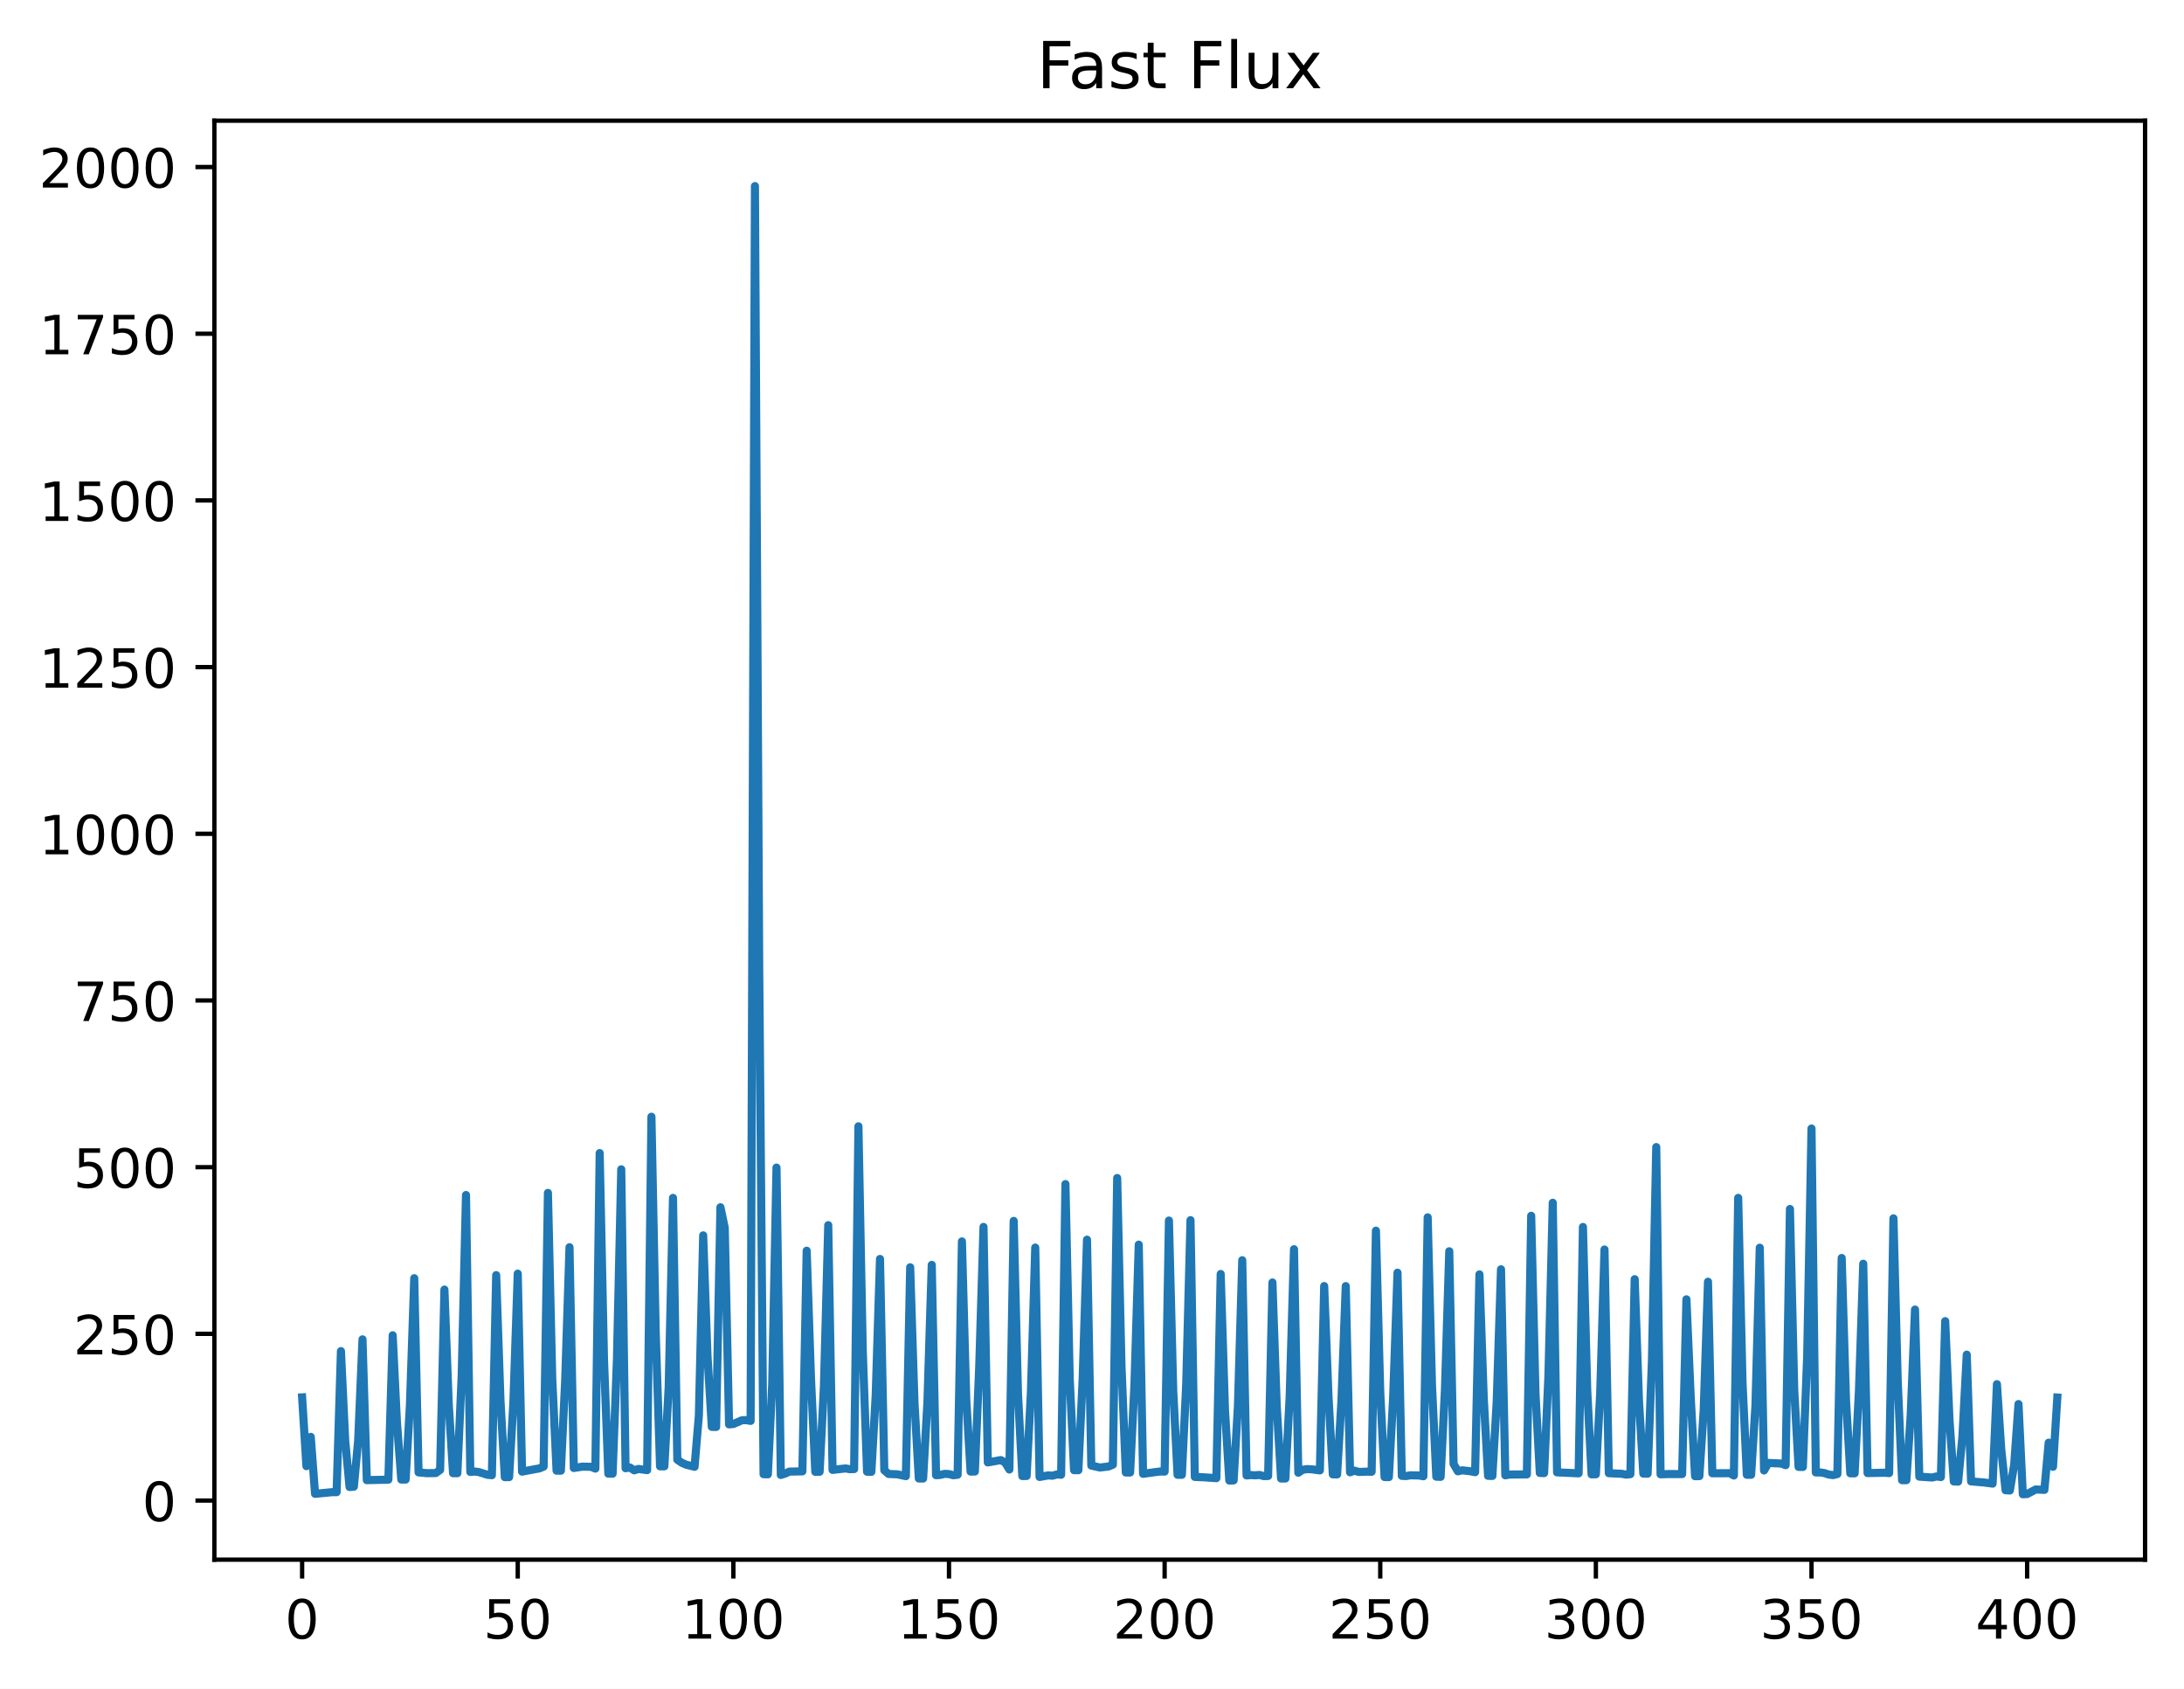
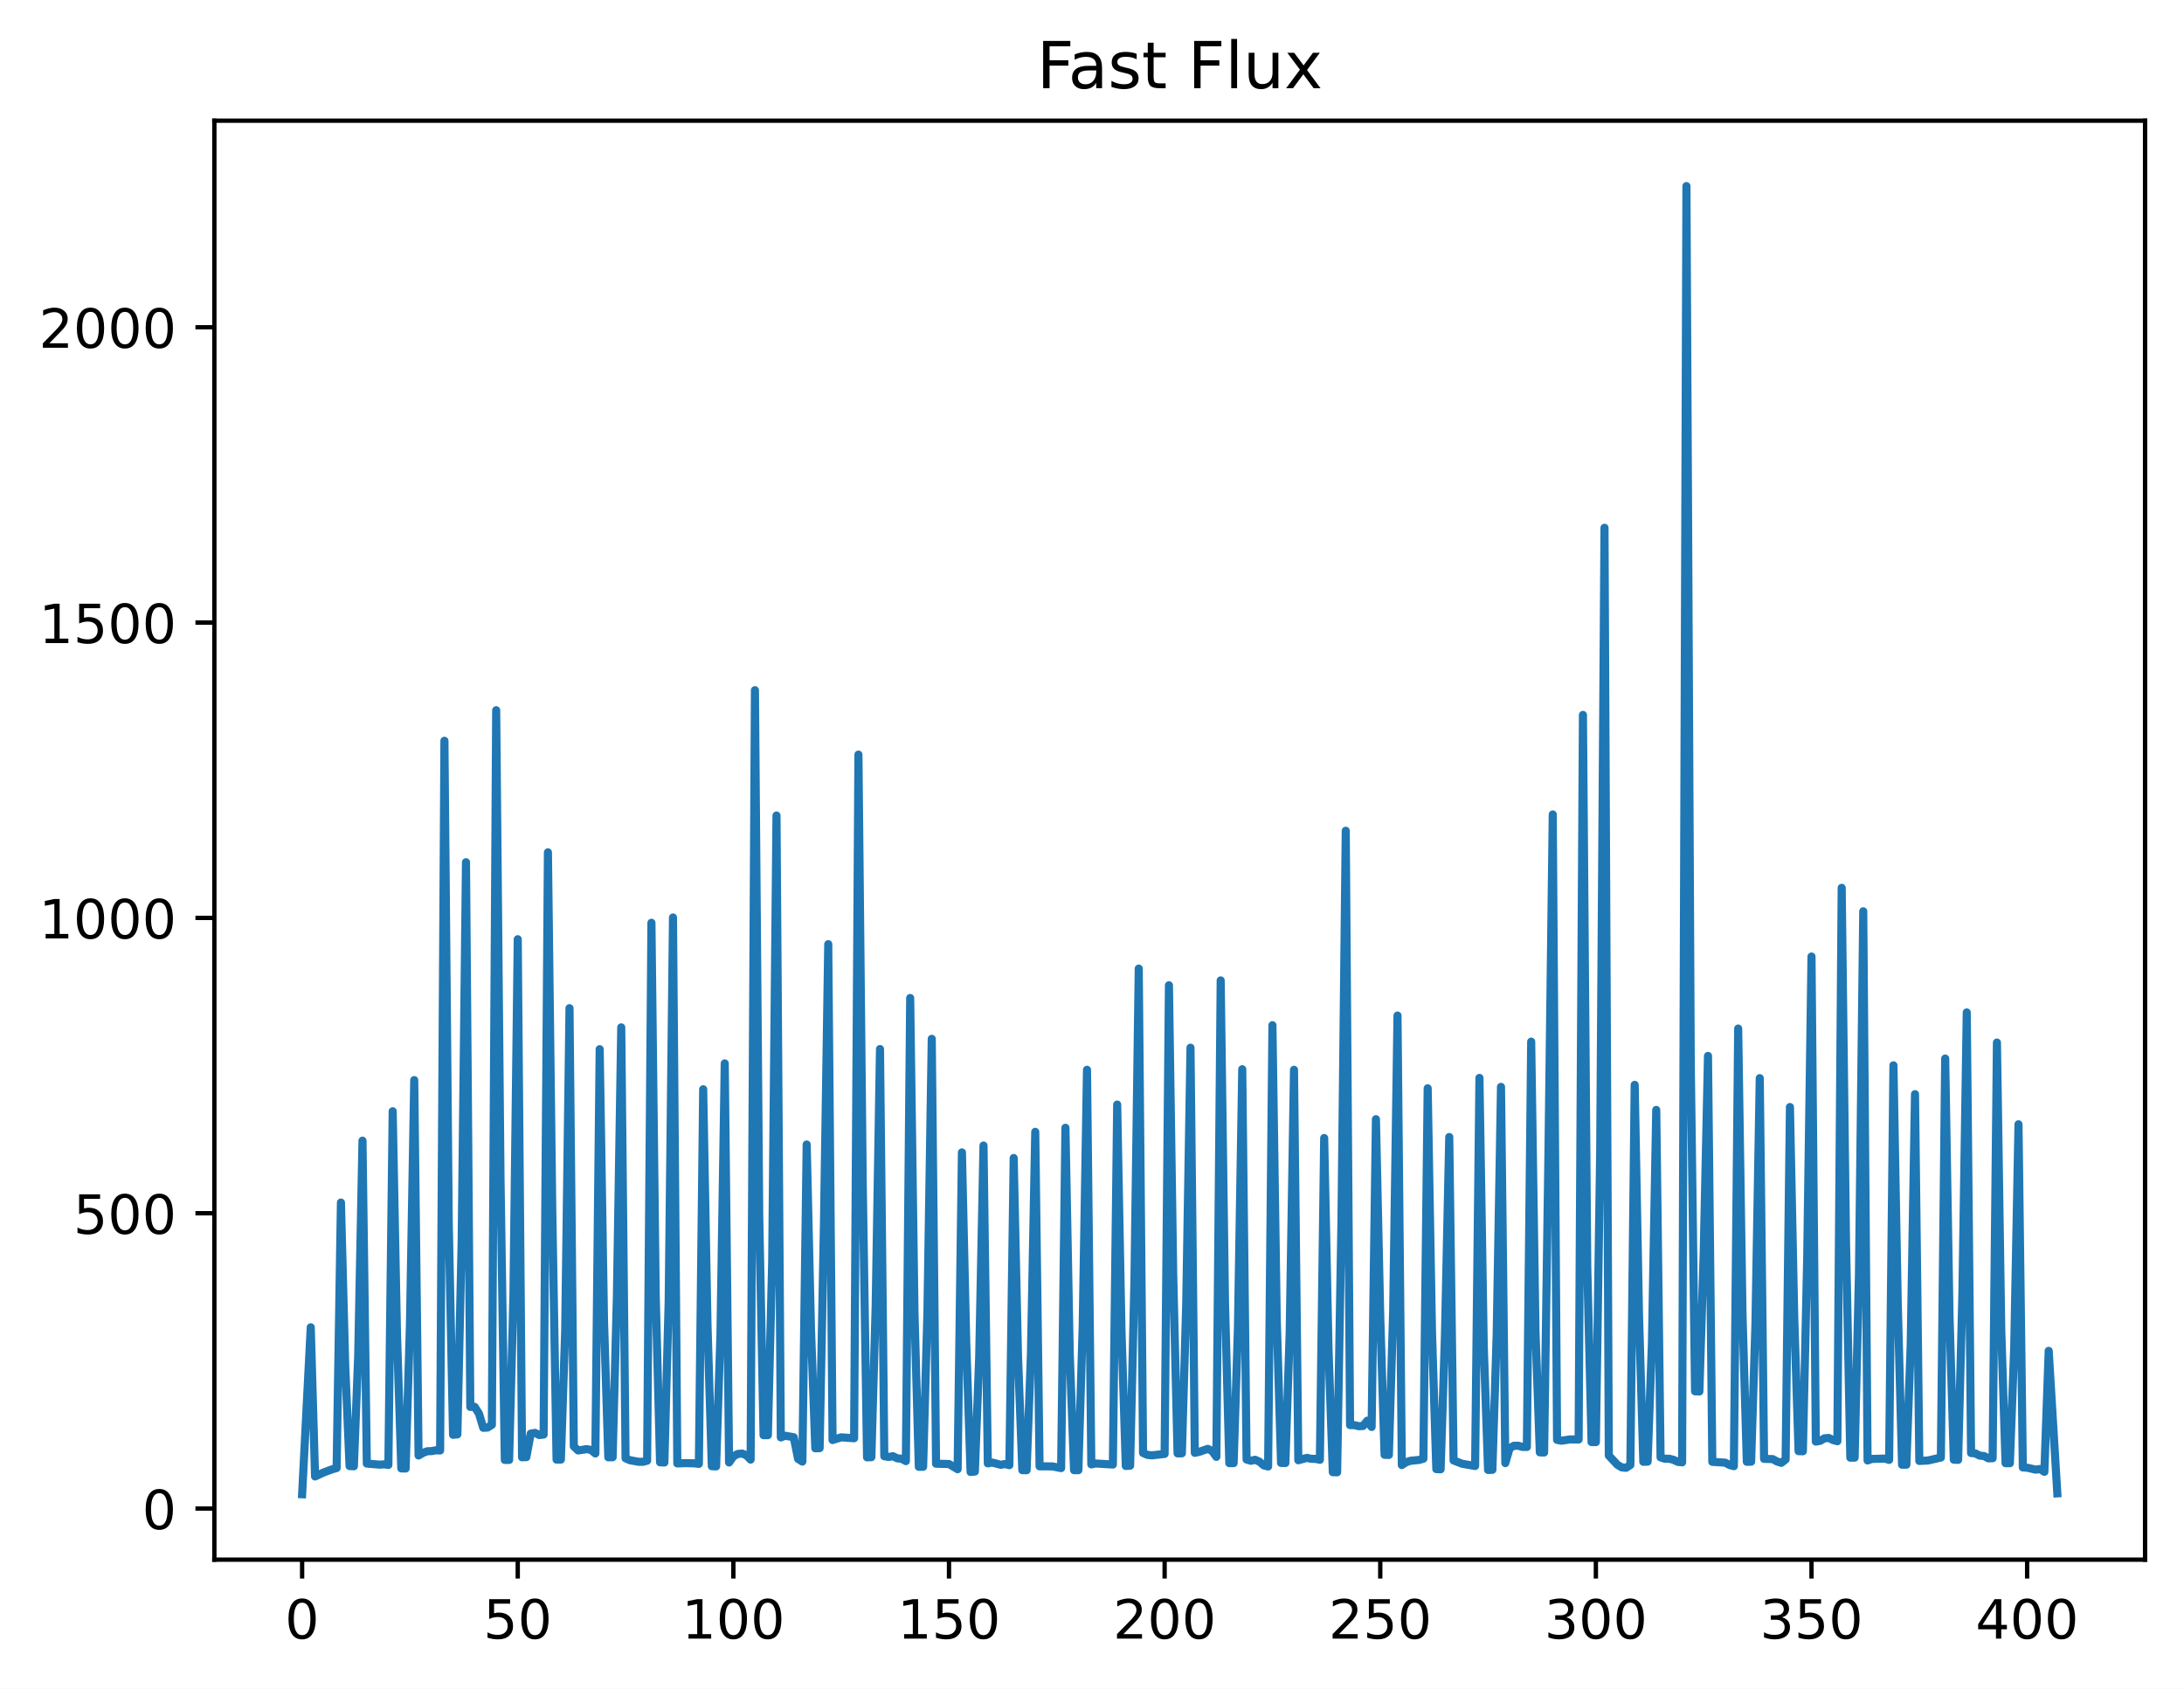
<svg xmlns="http://www.w3.org/2000/svg" xmlns:xlink="http://www.w3.org/1999/xlink" width="403.97pt" height="312.308pt" viewBox="0 0 403.97 312.308" version="1.1">
  <defs>
    <style type="text/css">*{stroke-linejoin: round; stroke-linecap: butt}</style>
  </defs>
  <g id="figure_1">
    <g id="patch_1">
      <path d="M 0 312.308  L 403.97 312.308  L 403.97 0  L 0 0  z " style="fill: #ffffff" />
    </g>
    <g id="axes_1">
      <g id="patch_2">
        <path d="M 39.65 288.43  L 396.77 288.43  L 396.77 22.318  L 39.65 22.318  z " style="fill: #ffffff" />
      </g>
      <g id="matplotlib.axis_1">
        <g id="xtick_1">
          <g id="line2d_1">
            <defs>
-               <path id="m86d54172d2" d="M 0 0  L 0 3.5  " style="stroke: #000000; stroke-width: 0.8" />
+               <path id="m49d183bd49" d="M 0 0  L 0 3.5  " style="stroke: #000000; stroke-width: 0.8" />
            </defs>
            <g>
-               <use xlink:href="#m86d54172d2" x="55.883" y="288.43" style="stroke: #000000; stroke-width: 0.8" />
+               <use xlink:href="#m49d183bd49" x="55.883" y="288.43" style="stroke: #000000; stroke-width: 0.8" />
            </g>
          </g>
          <g id="text_1">
            <g transform="translate(52.70148 303.0286) scale(0.1 -0.1)">
              <defs>
                <path id="DejaVuSans-30" d="M 2034 4250  Q 1547 4250 1301 3770  Q 1056 3291 1056 2328  Q 1056 1369 1301 889  Q 1547 409 2034 409  Q 2525 409 2770 889  Q 3016 1369 3016 2328  Q 3016 3291 2770 3770  Q 2525 4250 2034 4250  z M 2034 4750  Q 2819 4750 3233 4129  Q 3647 3509 3647 2328  Q 3647 1150 3233 529  Q 2819 -91 2034 -91  Q 1250 -91 836 529  Q 422 1150 422 2328  Q 422 3509 836 4129  Q 1250 4750 2034 4750  z " transform="scale(0.015625)" />
              </defs>
              <use xlink:href="#DejaVuSans-30" />
            </g>
          </g>
        </g>
        <g id="xtick_2">
          <g id="line2d_2">
            <g>
-               <use xlink:href="#m86d54172d2" x="95.767" y="288.43" style="stroke: #000000; stroke-width: 0.8" />
+               <use xlink:href="#m49d183bd49" x="95.767" y="288.43" style="stroke: #000000; stroke-width: 0.8" />
            </g>
          </g>
          <g id="text_2">
            <g transform="translate(89.40408 303.0286) scale(0.1 -0.1)">
              <defs>
                <path id="DejaVuSans-35" d="M 691 4666  L 3169 4666  L 3169 4134  L 1269 4134  L 1269 2991  Q 1406 3038 1543 3061  Q 1681 3084 1819 3084  Q 2600 3084 3056 2656  Q 3513 2228 3513 1497  Q 3513 744 3044 326  Q 2575 -91 1722 -91  Q 1428 -91 1123 -41  Q 819 9 494 109  L 494 744  Q 775 591 1075 516  Q 1375 441 1709 441  Q 2250 441 2565 725  Q 2881 1009 2881 1497  Q 2881 1984 2565 2268  Q 2250 2553 1709 2553  Q 1456 2553 1204 2497  Q 953 2441 691 2322  L 691 4666  z " transform="scale(0.015625)" />
              </defs>
              <use xlink:href="#DejaVuSans-35" />
              <use xlink:href="#DejaVuSans-30" x="63.623" />
            </g>
          </g>
        </g>
        <g id="xtick_3">
          <g id="line2d_3">
            <g>
-               <use xlink:href="#m86d54172d2" x="135.65" y="288.43" style="stroke: #000000; stroke-width: 0.8" />
+               <use xlink:href="#m49d183bd49" x="135.65" y="288.43" style="stroke: #000000; stroke-width: 0.8" />
            </g>
          </g>
          <g id="text_3">
            <g transform="translate(126.1067 303.0286) scale(0.1 -0.1)">
              <defs>
                <path id="DejaVuSans-31" d="M 794 531  L 1825 531  L 1825 4091  L 703 3866  L 703 4441  L 1819 4666  L 2450 4666  L 2450 531  L 3481 531  L 3481 0  L 794 0  L 794 531  z " transform="scale(0.015625)" />
              </defs>
              <use xlink:href="#DejaVuSans-31" />
              <use xlink:href="#DejaVuSans-30" x="63.623" />
              <use xlink:href="#DejaVuSans-30" x="127.246" />
            </g>
          </g>
        </g>
        <g id="xtick_4">
          <g id="line2d_4">
            <g>
-               <use xlink:href="#m86d54172d2" x="175.534" y="288.43" style="stroke: #000000; stroke-width: 0.8" />
+               <use xlink:href="#m49d183bd49" x="175.534" y="288.43" style="stroke: #000000; stroke-width: 0.8" />
            </g>
          </g>
          <g id="text_4">
            <g transform="translate(165.9905 303.0286) scale(0.1 -0.1)">
              <use xlink:href="#DejaVuSans-31" />
              <use xlink:href="#DejaVuSans-35" x="63.623" />
              <use xlink:href="#DejaVuSans-30" x="127.246" />
            </g>
          </g>
        </g>
        <g id="xtick_5">
          <g id="line2d_5">
            <g>
-               <use xlink:href="#m86d54172d2" x="215.418" y="288.43" style="stroke: #000000; stroke-width: 0.8" />
+               <use xlink:href="#m49d183bd49" x="215.418" y="288.43" style="stroke: #000000; stroke-width: 0.8" />
            </g>
          </g>
          <g id="text_5">
            <g transform="translate(205.8744 303.0286) scale(0.1 -0.1)">
              <defs>
                <path id="DejaVuSans-32" d="M 1228 531  L 3431 531  L 3431 0  L 469 0  L 469 531  Q 828 903 1448 1529  Q 2069 2156 2228 2338  Q 2531 2678 2651 2914  Q 2772 3150 2772 3378  Q 2772 3750 2511 3984  Q 2250 4219 1831 4219  Q 1534 4219 1204 4116  Q 875 4013 500 3803  L 500 4441  Q 881 4594 1212 4672  Q 1544 4750 1819 4750  Q 2544 4750 2975 4387  Q 3406 4025 3406 3419  Q 3406 3131 3298 2873  Q 3191 2616 2906 2266  Q 2828 2175 2409 1742  Q 1991 1309 1228 531  z " transform="scale(0.015625)" />
              </defs>
              <use xlink:href="#DejaVuSans-32" />
              <use xlink:href="#DejaVuSans-30" x="63.623" />
              <use xlink:href="#DejaVuSans-30" x="127.246" />
            </g>
          </g>
        </g>
        <g id="xtick_6">
          <g id="line2d_6">
            <g>
-               <use xlink:href="#m86d54172d2" x="255.302" y="288.43" style="stroke: #000000; stroke-width: 0.8" />
+               <use xlink:href="#m49d183bd49" x="255.302" y="288.43" style="stroke: #000000; stroke-width: 0.8" />
            </g>
          </g>
          <g id="text_6">
            <g transform="translate(245.7582 303.0286) scale(0.1 -0.1)">
              <use xlink:href="#DejaVuSans-32" />
              <use xlink:href="#DejaVuSans-35" x="63.623" />
              <use xlink:href="#DejaVuSans-30" x="127.246" />
            </g>
          </g>
        </g>
        <g id="xtick_7">
          <g id="line2d_7">
            <g>
-               <use xlink:href="#m86d54172d2" x="295.186" y="288.43" style="stroke: #000000; stroke-width: 0.8" />
+               <use xlink:href="#m49d183bd49" x="295.186" y="288.43" style="stroke: #000000; stroke-width: 0.8" />
            </g>
          </g>
          <g id="text_7">
            <g transform="translate(285.6421 303.0286) scale(0.1 -0.1)">
              <defs>
                <path id="DejaVuSans-33" d="M 2597 2516  Q 3050 2419 3304 2112  Q 3559 1806 3559 1356  Q 3559 666 3084 287  Q 2609 -91 1734 -91  Q 1441 -91 1130 -33  Q 819 25 488 141  L 488 750  Q 750 597 1062 519  Q 1375 441 1716 441  Q 2309 441 2620 675  Q 2931 909 2931 1356  Q 2931 1769 2642 2001  Q 2353 2234 1838 2234  L 1294 2234  L 1294 2753  L 1863 2753  Q 2328 2753 2575 2939  Q 2822 3125 2822 3475  Q 2822 3834 2567 4026  Q 2313 4219 1838 4219  Q 1578 4219 1281 4162  Q 984 4106 628 3988  L 628 4550  Q 988 4650 1302 4700  Q 1616 4750 1894 4750  Q 2613 4750 3031 4423  Q 3450 4097 3450 3541  Q 3450 3153 3228 2886  Q 3006 2619 2597 2516  z " transform="scale(0.015625)" />
              </defs>
              <use xlink:href="#DejaVuSans-33" />
              <use xlink:href="#DejaVuSans-30" x="63.623" />
              <use xlink:href="#DejaVuSans-30" x="127.246" />
            </g>
          </g>
        </g>
        <g id="xtick_8">
          <g id="line2d_8">
            <g>
-               <use xlink:href="#m86d54172d2" x="335.07" y="288.43" style="stroke: #000000; stroke-width: 0.8" />
+               <use xlink:href="#m49d183bd49" x="335.07" y="288.43" style="stroke: #000000; stroke-width: 0.8" />
            </g>
          </g>
          <g id="text_8">
            <g transform="translate(325.5259 303.0286) scale(0.1 -0.1)">
              <use xlink:href="#DejaVuSans-33" />
              <use xlink:href="#DejaVuSans-35" x="63.623" />
              <use xlink:href="#DejaVuSans-30" x="127.246" />
            </g>
          </g>
        </g>
        <g id="xtick_9">
          <g id="line2d_9">
            <g>
-               <use xlink:href="#m86d54172d2" x="374.954" y="288.43" style="stroke: #000000; stroke-width: 0.8" />
+               <use xlink:href="#m49d183bd49" x="374.954" y="288.43" style="stroke: #000000; stroke-width: 0.8" />
            </g>
          </g>
          <g id="text_9">
            <g transform="translate(365.4098 303.0286) scale(0.1 -0.1)">
              <defs>
                <path id="DejaVuSans-34" d="M 2419 4116  L 825 1625  L 2419 1625  L 2419 4116  z M 2253 4666  L 3047 4666  L 3047 1625  L 3713 1625  L 3713 1100  L 3047 1100  L 3047 0  L 2419 0  L 2419 1100  L 313 1100  L 313 1709  L 2253 4666  z " transform="scale(0.015625)" />
              </defs>
              <use xlink:href="#DejaVuSans-34" />
              <use xlink:href="#DejaVuSans-30" x="63.623" />
              <use xlink:href="#DejaVuSans-30" x="127.246" />
            </g>
          </g>
        </g>
      </g>
      <g id="matplotlib.axis_2">
        <g id="ytick_1">
          <g id="line2d_10">
            <defs>
-               <path id="m9d32a2b93d" d="M 0 0  L -3.5 0  " style="stroke: #000000; stroke-width: 0.8" />
+               <path id="m5696d63c03" d="M 0 0  L -3.5 0  " style="stroke: #000000; stroke-width: 0.8" />
            </defs>
            <g>
-               <use xlink:href="#m9d32a2b93d" x="39.65" y="277.498" style="stroke: #000000; stroke-width: 0.8" />
+               <use xlink:href="#m5696d63c03" x="39.65" y="278.98" style="stroke: #000000; stroke-width: 0.8" />
            </g>
          </g>
          <g id="text_10">
-             <g transform="translate(26.2875 281.2974) scale(0.1 -0.1)">
+             <g transform="translate(26.2875 282.7793) scale(0.1 -0.1)">
              <use xlink:href="#DejaVuSans-30" />
            </g>
          </g>
        </g>
        <g id="ytick_2">
          <g id="line2d_11">
            <g>
-               <use xlink:href="#m9d32a2b93d" x="39.65" y="246.672" style="stroke: #000000; stroke-width: 0.8" />
+               <use xlink:href="#m5696d63c03" x="39.65" y="224.365" style="stroke: #000000; stroke-width: 0.8" />
            </g>
          </g>
          <g id="text_11">
-             <g transform="translate(13.5625 250.4714) scale(0.1 -0.1)">
-               <use xlink:href="#DejaVuSans-32" />
-               <use xlink:href="#DejaVuSans-35" x="63.623" />
+             <g transform="translate(13.5625 228.1637) scale(0.1 -0.1)">
+               <use xlink:href="#DejaVuSans-35" />
+               <use xlink:href="#DejaVuSans-30" x="63.623" />
              <use xlink:href="#DejaVuSans-30" x="127.246" />
            </g>
          </g>
        </g>
        <g id="ytick_3">
          <g id="line2d_12">
            <g>
-               <use xlink:href="#m9d32a2b93d" x="39.65" y="215.846" style="stroke: #000000; stroke-width: 0.8" />
+               <use xlink:href="#m5696d63c03" x="39.65" y="169.749" style="stroke: #000000; stroke-width: 0.8" />
            </g>
          </g>
          <g id="text_12">
-             <g transform="translate(13.5625 219.6455) scale(0.1 -0.1)">
-               <use xlink:href="#DejaVuSans-35" />
-               <use xlink:href="#DejaVuSans-30" x="63.623" />
-               <use xlink:href="#DejaVuSans-30" x="127.246" />
+             <g transform="translate(7.2 173.5482) scale(0.1 -0.1)">
+               <use xlink:href="#DejaVuSans-31" />
+               <use xlink:href="#DejaVuSans-30" x="63.623" />
+               <use xlink:href="#DejaVuSans-30" x="127.246" />
+               <use xlink:href="#DejaVuSans-30" x="190.869" />
            </g>
          </g>
        </g>
        <g id="ytick_4">
          <g id="line2d_13">
            <g>
-               <use xlink:href="#m9d32a2b93d" x="39.65" y="185.02" style="stroke: #000000; stroke-width: 0.8" />
+               <use xlink:href="#m5696d63c03" x="39.65" y="115.133" style="stroke: #000000; stroke-width: 0.8" />
            </g>
          </g>
          <g id="text_13">
-             <g transform="translate(13.5625 188.8195) scale(0.1 -0.1)">
-               <defs>
-                 <path id="DejaVuSans-37" d="M 525 4666  L 3525 4666  L 3525 4397  L 1831 0  L 1172 0  L 2766 4134  L 525 4134  L 525 4666  z " transform="scale(0.015625)" />
-               </defs>
-               <use xlink:href="#DejaVuSans-37" />
-               <use xlink:href="#DejaVuSans-35" x="63.623" />
-               <use xlink:href="#DejaVuSans-30" x="127.246" />
+             <g transform="translate(7.2 118.9326) scale(0.1 -0.1)">
+               <use xlink:href="#DejaVuSans-31" />
+               <use xlink:href="#DejaVuSans-35" x="63.623" />
+               <use xlink:href="#DejaVuSans-30" x="127.246" />
+               <use xlink:href="#DejaVuSans-30" x="190.869" />
            </g>
          </g>
        </g>
        <g id="ytick_5">
          <g id="line2d_14">
            <g>
-               <use xlink:href="#m9d32a2b93d" x="39.65" y="154.194" style="stroke: #000000; stroke-width: 0.8" />
+               <use xlink:href="#m5696d63c03" x="39.65" y="60.518" style="stroke: #000000; stroke-width: 0.8" />
            </g>
          </g>
          <g id="text_14">
-             <g transform="translate(7.2 157.9936) scale(0.1 -0.1)">
-               <use xlink:href="#DejaVuSans-31" />
+             <g transform="translate(7.2 64.31707) scale(0.1 -0.1)">
+               <use xlink:href="#DejaVuSans-32" />
              <use xlink:href="#DejaVuSans-30" x="63.623" />
              <use xlink:href="#DejaVuSans-30" x="127.246" />
              <use xlink:href="#DejaVuSans-30" x="190.869" />
            </g>
          </g>
        </g>
-         <g id="ytick_6">
-           <g id="line2d_15">
-             <g>
-               <use xlink:href="#m9d32a2b93d" x="39.65" y="123.368" style="stroke: #000000; stroke-width: 0.8" />
-             </g>
-           </g>
-           <g id="text_15">
-             <g transform="translate(7.2 127.1676) scale(0.1 -0.1)">
-               <use xlink:href="#DejaVuSans-31" />
-               <use xlink:href="#DejaVuSans-32" x="63.623" />
-               <use xlink:href="#DejaVuSans-35" x="127.246" />
-               <use xlink:href="#DejaVuSans-30" x="190.869" />
-             </g>
-           </g>
-         </g>
-         <g id="ytick_7">
-           <g id="line2d_16">
-             <g>
-               <use xlink:href="#m9d32a2b93d" x="39.65" y="92.542" style="stroke: #000000; stroke-width: 0.8" />
-             </g>
-           </g>
-           <g id="text_16">
-             <g transform="translate(7.2 96.34165) scale(0.1 -0.1)">
-               <use xlink:href="#DejaVuSans-31" />
-               <use xlink:href="#DejaVuSans-35" x="63.623" />
-               <use xlink:href="#DejaVuSans-30" x="127.246" />
-               <use xlink:href="#DejaVuSans-30" x="190.869" />
-             </g>
-           </g>
-         </g>
-         <g id="ytick_8">
-           <g id="line2d_17">
-             <g>
-               <use xlink:href="#m9d32a2b93d" x="39.65" y="61.716" style="stroke: #000000; stroke-width: 0.8" />
-             </g>
-           </g>
-           <g id="text_17">
-             <g transform="translate(7.2 65.51569) scale(0.1 -0.1)">
-               <use xlink:href="#DejaVuSans-31" />
-               <use xlink:href="#DejaVuSans-37" x="63.623" />
-               <use xlink:href="#DejaVuSans-35" x="127.246" />
-               <use xlink:href="#DejaVuSans-30" x="190.869" />
-             </g>
-           </g>
-         </g>
-         <g id="ytick_9">
-           <g id="line2d_18">
-             <g>
-               <use xlink:href="#m9d32a2b93d" x="39.65" y="30.891" style="stroke: #000000; stroke-width: 0.8" />
-             </g>
-           </g>
-           <g id="text_18">
-             <g transform="translate(7.2 34.68974) scale(0.1 -0.1)">
-               <use xlink:href="#DejaVuSans-32" />
-               <use xlink:href="#DejaVuSans-30" x="63.623" />
-               <use xlink:href="#DejaVuSans-30" x="127.246" />
-               <use xlink:href="#DejaVuSans-30" x="190.869" />
-             </g>
-           </g>
-         </g>
-       </g>
-       <g id="line2d_19">
-         <path d="M 55.883 258.417  L 56.68 271.14  L 57.478 265.717  L 58.276 276.255  L 61.466 275.947  L 62.264 275.949  L 63.062 249.865  L 63.859 266.514  L 64.657 274.991  L 65.455 274.932  L 66.253 266.332  L 67.05 247.688  L 67.848 273.723  L 71.836 273.635  L 72.634 246.936  L 73.432 263.206  L 74.229 273.617  L 75.027 273.618  L 75.825 259.8  L 76.622 236.381  L 77.42 272.289  L 79.015 272.439  L 80.611 272.411  L 81.408 271.836  L 82.206 238.487  L 83.004 259.667  L 83.801 272.444  L 84.599 272.444  L 85.397 254.457  L 86.194 220.995  L 86.992 272.208  L 87.79 272.133  L 88.587 272.237  L 90.183 272.739  L 90.981 272.808  L 91.778 235.811  L 92.576 259.097  L 93.374 273.172  L 94.171 273.163  L 94.969 259.121  L 95.767 235.54  L 96.564 272.151  L 98.957 271.698  L 99.755 271.556  L 100.553 271.224  L 101.35 220.604  L 102.148 254.895  L 102.946 271.969  L 103.743 271.975  L 104.541 255.274  L 105.339 230.651  L 106.136 271.479  L 107.732 271.229  L 109.327 271.262  L 110.125 271.589  L 110.922 213.242  L 111.72 251.395  L 112.518 272.53  L 113.315 272.527  L 114.113 251.426  L 114.911 216.24  L 115.709 271.52  L 116.506 271.381  L 117.304 271.911  L 118.102 271.654  L 119.697 271.873  L 120.495 206.521  L 121.292 246.558  L 122.09 271.17  L 122.888 271.168  L 123.685 256.538  L 124.483 221.53  L 125.281 269.941  L 126.078 270.493  L 126.876 270.854  L 128.471 271.257  L 129.269 261.753  L 130.067 228.459  L 130.864 250.808  L 131.662 263.872  L 132.46 263.892  L 133.257 223.261  L 134.055 227.06  L 134.853 263.412  L 135.65 263.337  L 137.246 262.648  L 138.043 262.627  L 138.841 262.77  L 139.639 34.414  L 140.436 179.769  L 141.234 272.622  L 142.032 272.648  L 142.83 256.079  L 143.627 215.925  L 144.425 272.764  L 145.223 272.516  L 146.02 272.144  L 148.413 272.1  L 149.211 231.295  L 150.009 254.974  L 150.806 272.191  L 151.604 272.175  L 152.402 256.293  L 153.199 226.575  L 153.997 271.833  L 156.39 271.558  L 157.188 271.698  L 157.985 271.676  L 158.783 208.288  L 159.581 249.651  L 160.378 272.166  L 161.176 272.184  L 161.974 258.088  L 162.771 232.822  L 163.569 271.903  L 164.367 272.585  L 165.962 272.645  L 167.558 272.985  L 168.355 234.364  L 169.153 259.439  L 169.951 273.421  L 170.748 273.426  L 171.546 259.292  L 172.344 233.917  L 173.141 272.813  L 173.939 272.756  L 174.737 272.559  L 175.534 272.606  L 176.332 272.821  L 177.13 272.724  L 177.927 229.577  L 178.725 258.736  L 179.523 272.136  L 180.32 272.133  L 181.118 252.941  L 181.916 226.896  L 182.713 270.449  L 185.106 270.015  L 185.904 270.445  L 186.702 271.76  L 187.499 225.788  L 188.297 257.774  L 189.095 272.967  L 189.892 272.954  L 190.69 257.343  L 191.488 230.715  L 192.285 273.138  L 193.881 272.848  L 194.679 272.905  L 195.476 272.676  L 196.274 272.728  L 197.072 218.972  L 197.869 255.03  L 198.667 271.883  L 199.465 271.887  L 200.262 254.868  L 201.06 229.254  L 201.858 271.027  L 203.453 271.393  L 205.048 271.199  L 205.846 270.862  L 206.644 217.852  L 207.441 252.66  L 208.239 272.311  L 209.037 272.315  L 209.834 256.078  L 210.632 230.174  L 211.43 272.555  L 213.823 272.22  L 214.62 272.122  L 215.418 272.144  L 216.216 225.72  L 217.013 257.25  L 217.811 272.733  L 218.609 272.734  L 219.407 256.094  L 220.204 225.644  L 221.002 273.128  L 222.597 273.196  L 224.99 273.358  L 225.788 235.601  L 226.586 260.859  L 227.383 273.798  L 228.181 273.771  L 228.979 259.955  L 229.776 233.057  L 230.574 272.855  L 231.372 272.785  L 232.169 272.832  L 232.967 272.763  L 233.765 272.98  L 234.562 272.954  L 235.36 237.173  L 236.158 260.092  L 236.955 273.426  L 237.753 273.426  L 238.551 258.19  L 239.348 231.019  L 240.146 272.349  L 240.944 271.811  L 241.741 271.688  L 242.539 271.713  L 244.135 271.919  L 244.932 237.834  L 245.73 258.238  L 246.528 272.655  L 247.325 272.666  L 248.123 259.097  L 248.921 237.841  L 249.718 272.276  L 250.516 271.965  L 251.314 272.21  L 252.909 272.15  L 253.707 272.172  L 254.504 227.594  L 255.302 257.527  L 256.1 273.153  L 256.897 273.164  L 257.695 258.285  L 258.493 235.36  L 259.29 272.932  L 260.088 272.967  L 260.886 272.832  L 262.481 272.864  L 263.279 273.004  L 264.076 225.125  L 264.874 256.251  L 265.672 273.084  L 266.469 273.118  L 267.267 257.034  L 268.065 231.4  L 268.862 270.717  L 269.66 272.09  L 270.458 271.908  L 272.053 272.092  L 272.851 272.254  L 273.649 235.672  L 274.446 258.554  L 275.244 272.927  L 276.042 272.946  L 276.839 259.308  L 277.637 234.732  L 278.435 272.832  L 279.232 272.689  L 282.423 272.665  L 283.221 224.838  L 284.018 257.714  L 284.816 272.394  L 285.614 272.421  L 286.411 254.351  L 287.209 222.432  L 288.007 272.287  L 291.995 272.463  L 292.793 226.907  L 293.59 257.207  L 294.388 272.652  L 295.186 272.642  L 295.984 257.671  L 296.781 231.074  L 297.579 272.44  L 299.972 272.55  L 300.77 272.705  L 301.567 272.617  L 302.365 236.562  L 303.163 259.16  L 303.96 272.516  L 304.758 272.53  L 305.556 251.623  L 306.353 212.132  L 307.151 272.644  L 308.746 272.597  L 310.342 272.602  L 311.139 272.602  L 311.937 240.283  L 312.735 258.541  L 313.532 272.993  L 314.33 272.982  L 315.128 260.797  L 315.925 237.03  L 316.723 272.455  L 319.116 272.444  L 319.914 272.43  L 320.711 272.869  L 321.509 221.524  L 322.307 255.547  L 323.105 272.73  L 323.902 272.731  L 324.7 259.969  L 325.498 230.744  L 326.295 271.933  L 327.093 270.541  L 329.486 270.655  L 330.284 270.958  L 331.081 223.58  L 331.879 257.102  L 332.677 271.276  L 333.474 271.286  L 334.272 250.78  L 335.07 208.701  L 335.867 272.301  L 336.665 272.295  L 337.463 272.422  L 338.26 272.69  L 339.058 272.794  L 339.856 272.595  L 340.653 232.64  L 341.451 258.9  L 342.249 272.458  L 343.046 272.467  L 343.844 257.239  L 344.642 233.709  L 345.439 272.417  L 348.63 272.356  L 349.428 272.425  L 350.226 225.31  L 351.023 255.532  L 351.821 273.732  L 352.619 273.729  L 353.416 261.734  L 354.214 242.18  L 355.012 273.077  L 357.405 273.24  L 358.202 273.044  L 359 273.153  L 359.798 244.323  L 360.595 262.58  L 361.393 273.965  L 362.191 273.999  L 362.988 265.61  L 363.786 250.517  L 364.584 273.956  L 366.977 274.155  L 368.572 274.37  L 369.37 255.973  L 370.167 268.028  L 370.965 275.593  L 371.763 275.638  L 372.561 270.846  L 373.358 259.655  L 374.156 276.334  L 374.954 276.292  L 376.549 275.449  L 378.144 275.524  L 378.942 266.796  L 379.74 271.253  L 380.537 258.445  L 380.537 258.445  " clip-path="url(#p5bb966d0e9)" style="fill: none; stroke: #1f77b4; stroke-width: 1.5; stroke-linecap: square" />
+       </g>
+       <g id="line2d_15">
+         <path d="M 55.883 276.334  L 57.478 245.456  L 58.276 273.044  L 59.871 272.302  L 61.466 271.712  L 62.264 271.486  L 63.062 222.389  L 63.859 252.661  L 64.657 271.116  L 65.455 271.16  L 66.253 250.745  L 67.05 210.943  L 67.848 270.664  L 70.241 270.858  L 71.039 270.806  L 71.836 270.91  L 72.634 205.504  L 73.432 246.831  L 74.229 271.556  L 75.027 271.576  L 75.825 245.12  L 76.622 199.743  L 77.42 269.167  L 78.218 268.693  L 79.015 268.386  L 79.813 268.356  L 80.611 268.207  L 81.408 268.239  L 82.206 136.994  L 83.004 226.087  L 83.801 265.341  L 84.599 265.265  L 85.397 229.419  L 86.194 159.453  L 86.992 260.186  L 87.79 260.163  L 88.587 261.406  L 89.385 264.044  L 90.183 264  L 90.981 263.492  L 91.778 131.344  L 92.576 217.806  L 93.374 269.985  L 94.171 269.991  L 94.969 239.556  L 95.767 173.69  L 96.564 269.5  L 97.362 269.462  L 98.16 265.122  L 98.957 264.987  L 99.755 265.387  L 100.553 265.296  L 101.35 157.623  L 102.148 223.457  L 102.946 269.93  L 103.743 269.923  L 104.541 246.159  L 105.339 186.445  L 106.136 267.48  L 106.934 268.236  L 108.529 267.99  L 109.327 268.143  L 110.125 268.795  L 110.922 194.027  L 111.72 244.14  L 112.518 269.501  L 113.315 269.493  L 114.113 239.514  L 114.911 189.995  L 115.709 269.683  L 116.506 270.037  L 118.102 270.329  L 118.899 270.337  L 119.697 270.13  L 120.495 170.649  L 121.292 239.856  L 122.09 270.428  L 122.888 270.459  L 123.685 240.621  L 124.483 169.671  L 125.281 270.631  L 126.876 270.58  L 128.471 270.621  L 129.269 270.717  L 130.067 201.438  L 130.864 245.059  L 131.662 271.146  L 132.46 271.183  L 133.257 246.977  L 134.055 196.657  L 134.853 270.463  L 135.65 269.329  L 136.448 268.885  L 137.246 268.806  L 138.043 269.109  L 138.841 269.927  L 139.639 127.636  L 140.436 224.987  L 141.234 265.411  L 142.032 265.403  L 142.83 233.309  L 143.627 150.812  L 144.425 265.823  L 145.223 265.515  L 146.818 265.789  L 147.616 269.79  L 148.413 270.292  L 149.211 211.653  L 150.009 245.869  L 150.806 267.837  L 151.604 267.809  L 152.402 226.52  L 153.199 174.61  L 153.997 266.304  L 155.592 265.809  L 157.985 265.978  L 158.783 139.552  L 159.581 219.035  L 160.378 269.509  L 161.176 269.476  L 161.974 241.422  L 162.771 194.004  L 163.569 269.302  L 164.367 269.437  L 165.164 269.298  L 165.962 269.691  L 166.76 269.766  L 167.558 270.209  L 168.355 184.563  L 169.153 242.887  L 169.951 271.253  L 170.748 271.259  L 171.546 242.666  L 172.344 192.113  L 173.141 270.687  L 175.534 270.746  L 177.13 271.706  L 177.927 213.121  L 178.725 248.271  L 179.523 272.21  L 180.32 272.139  L 181.118 251.018  L 181.916 211.843  L 182.713 270.621  L 183.511 270.466  L 185.106 270.887  L 185.904 270.746  L 186.702 270.958  L 187.499 214.153  L 188.297 250.725  L 189.095 271.877  L 189.892 271.89  L 190.69 250.411  L 191.488 209.315  L 192.285 271.166  L 194.679 271.184  L 196.274 271.5  L 197.072 208.56  L 197.869 250.371  L 198.667 271.876  L 199.465 271.879  L 200.262 245.34  L 201.06 197.835  L 201.858 270.804  L 202.655 270.643  L 205.846 270.839  L 206.644 204.271  L 207.441 246.172  L 208.239 271.108  L 209.037 271.046  L 209.834 236.858  L 210.632 179.124  L 211.43 268.698  L 212.227 269.051  L 213.025 269.143  L 215.418 268.874  L 216.216 182.209  L 217.013 235.975  L 217.811 268.773  L 218.609 268.764  L 219.407 241.45  L 220.204 193.752  L 221.002 268.672  L 221.8 268.498  L 223.395 267.938  L 224.193 268.319  L 224.99 269.422  L 225.788 181.307  L 226.586 240.969  L 227.383 270.578  L 228.181 270.578  L 228.979 245.631  L 229.776 197.733  L 230.574 269.905  L 231.372 270.144  L 232.169 269.96  L 232.967 270.322  L 233.765 270.997  L 234.562 271.198  L 235.36 189.593  L 236.158 243.973  L 236.955 270.542  L 237.753 270.56  L 238.551 246.487  L 239.348 197.843  L 240.146 270.046  L 241.741 269.607  L 242.539 269.783  L 243.337 269.792  L 244.135 269.965  L 244.932 210.459  L 245.73 249.453  L 246.528 272.257  L 247.325 272.275  L 248.123 226.2  L 248.921 153.631  L 249.718 263.545  L 250.516 263.551  L 251.314 263.747  L 252.111 263.714  L 252.909 262.729  L 253.707 263.889  L 254.504 206.97  L 255.302 243.587  L 256.1 269.04  L 256.897 269.061  L 257.695 242.381  L 258.493 187.806  L 259.29 270.936  L 260.088 270.412  L 260.886 270.145  L 262.481 269.99  L 263.279 269.762  L 264.076 201.261  L 264.874 246.341  L 265.672 271.681  L 266.469 271.717  L 267.267 247.01  L 268.065 210.273  L 268.862 270.079  L 270.458 270.699  L 272.851 271.109  L 273.649 199.34  L 274.446 248.918  L 275.244 271.839  L 276.042 271.812  L 276.839 246.842  L 277.637 200.998  L 278.435 270.574  L 279.232 267.821  L 280.03 267.366  L 280.828 267.364  L 281.625 267.583  L 282.423 267.591  L 283.221 192.632  L 284.018 246.257  L 284.816 268.585  L 285.614 268.613  L 286.411 213.525  L 287.209 150.618  L 288.007 266.281  L 288.804 266.436  L 290.4 266.194  L 291.995 266.214  L 292.793 132.214  L 293.59 234.194  L 294.388 266.685  L 295.186 266.688  L 295.984 213.042  L 296.781 97.603  L 297.579 269.188  L 299.174 270.888  L 299.972 271.366  L 300.77 271.445  L 301.567 270.911  L 302.365 200.624  L 303.163 243.141  L 303.96 270.327  L 304.758 270.301  L 305.556 248.247  L 306.353 205.258  L 307.151 269.514  L 307.949 269.772  L 308.746 269.767  L 309.544 269.967  L 310.342 270.347  L 311.139 270.435  L 311.937 34.414  L 312.735 196.726  L 313.532 257.299  L 314.33 257.331  L 315.128 231.788  L 315.925 195.274  L 316.723 270.339  L 319.116 270.493  L 319.914 270.927  L 320.711 271.141  L 321.509 190.21  L 322.307 243.022  L 323.105 270.33  L 323.902 270.312  L 324.7 244.838  L 325.498 199.383  L 326.295 269.789  L 327.891 269.834  L 328.688 270.277  L 329.486 270.528  L 330.284 269.901  L 331.081 204.727  L 331.879 243.624  L 332.677 268.367  L 333.474 268.381  L 334.272 232.862  L 335.07 176.893  L 335.867 266.595  L 336.665 266.457  L 337.463 265.994  L 338.26 265.923  L 339.058 266.31  L 339.856 266.525  L 340.653 164.192  L 341.451 229.526  L 342.249 269.566  L 343.046 269.568  L 343.844 235.874  L 344.642 168.523  L 345.439 270.081  L 346.237 269.804  L 348.63 269.741  L 349.428 269.979  L 350.226 197.009  L 351.023 241.008  L 351.821 270.872  L 352.619 270.868  L 353.416 248.746  L 354.214 202.341  L 355.012 270.173  L 356.607 270.095  L 359 269.544  L 359.798 195.758  L 360.595 243.24  L 361.393 269.942  L 362.191 269.972  L 362.988 239.066  L 363.786 187.232  L 364.584 268.71  L 365.381 268.778  L 366.179 269.195  L 366.977 269.267  L 367.774 269.692  L 368.572 269.669  L 369.37 192.8  L 370.167 245.908  L 370.965 270.591  L 371.763 270.593  L 372.561 249.302  L 373.358 207.913  L 374.156 271.374  L 374.954 271.423  L 376.549 271.79  L 377.347 271.666  L 378.144 272.186  L 378.942 249.816  L 380.537 276.168  L 380.537 276.168  " clip-path="url(#pd54a23a82e)" style="fill: none; stroke: #1f77b4; stroke-width: 1.5; stroke-linecap: square" />
      </g>
      <g id="patch_3">
        <path d="M 39.65 288.43  L 39.65 22.318  " style="fill: none; stroke: #000000; stroke-width: 0.8; stroke-linejoin: miter; stroke-linecap: square" />
      </g>
      <g id="patch_4">
        <path d="M 396.77 288.43  L 396.77 22.318  " style="fill: none; stroke: #000000; stroke-width: 0.8; stroke-linejoin: miter; stroke-linecap: square" />
      </g>
      <g id="patch_5">
        <path d="M 39.65 288.43  L 396.77 288.43  " style="fill: none; stroke: #000000; stroke-width: 0.8; stroke-linejoin: miter; stroke-linecap: square" />
      </g>
      <g id="patch_6">
        <path d="M 39.65 22.318  L 396.77 22.318  " style="fill: none; stroke: #000000; stroke-width: 0.8; stroke-linejoin: miter; stroke-linecap: square" />
      </g>
-       <g id="text_19">
+       <g id="text_15">
        <g transform="translate(191.7734 16.31812) scale(0.12 -0.12)">
          <defs>
            <path id="DejaVuSans-46" d="M 628 4666  L 3309 4666  L 3309 4134  L 1259 4134  L 1259 2759  L 3109 2759  L 3109 2228  L 1259 2228  L 1259 0  L 628 0  L 628 4666  z " transform="scale(0.015625)" />
            <path id="DejaVuSans-61" d="M 2194 1759  Q 1497 1759 1228 1600  Q 959 1441 959 1056  Q 959 750 1161 570  Q 1363 391 1709 391  Q 2188 391 2477 730  Q 2766 1069 2766 1631  L 2766 1759  L 2194 1759  z M 3341 1997  L 3341 0  L 2766 0  L 2766 531  Q 2569 213 2275 61  Q 1981 -91 1556 -91  Q 1019 -91 701 211  Q 384 513 384 1019  Q 384 1609 779 1909  Q 1175 2209 1959 2209  L 2766 2209  L 2766 2266  Q 2766 2663 2505 2880  Q 2244 3097 1772 3097  Q 1472 3097 1187 3025  Q 903 2953 641 2809  L 641 3341  Q 956 3463 1253 3523  Q 1550 3584 1831 3584  Q 2591 3584 2966 3190  Q 3341 2797 3341 1997  z " transform="scale(0.015625)" />
            <path id="DejaVuSans-73" d="M 2834 3397  L 2834 2853  Q 2591 2978 2328 3040  Q 2066 3103 1784 3103  Q 1356 3103 1142 2972  Q 928 2841 928 2578  Q 928 2378 1081 2264  Q 1234 2150 1697 2047  L 1894 2003  Q 2506 1872 2764 1633  Q 3022 1394 3022 966  Q 3022 478 2636 193  Q 2250 -91 1575 -91  Q 1294 -91 989 -36  Q 684 19 347 128  L 347 722  Q 666 556 975 473  Q 1284 391 1588 391  Q 1994 391 2212 530  Q 2431 669 2431 922  Q 2431 1156 2273 1281  Q 2116 1406 1581 1522  L 1381 1569  Q 847 1681 609 1914  Q 372 2147 372 2553  Q 372 3047 722 3315  Q 1072 3584 1716 3584  Q 2034 3584 2315 3537  Q 2597 3491 2834 3397  z " transform="scale(0.015625)" />
            <path id="DejaVuSans-74" d="M 1172 4494  L 1172 3500  L 2356 3500  L 2356 3053  L 1172 3053  L 1172 1153  Q 1172 725 1289 603  Q 1406 481 1766 481  L 2356 481  L 2356 0  L 1766 0  Q 1100 0 847 248  Q 594 497 594 1153  L 594 3053  L 172 3053  L 172 3500  L 594 3500  L 594 4494  L 1172 4494  z " transform="scale(0.015625)" />
            <path id="DejaVuSans-20" transform="scale(0.015625)" />
            <path id="DejaVuSans-6c" d="M 603 4863  L 1178 4863  L 1178 0  L 603 0  L 603 4863  z " transform="scale(0.015625)" />
            <path id="DejaVuSans-75" d="M 544 1381  L 544 3500  L 1119 3500  L 1119 1403  Q 1119 906 1312 657  Q 1506 409 1894 409  Q 2359 409 2629 706  Q 2900 1003 2900 1516  L 2900 3500  L 3475 3500  L 3475 0  L 2900 0  L 2900 538  Q 2691 219 2414 64  Q 2138 -91 1772 -91  Q 1169 -91 856 284  Q 544 659 544 1381  z M 1991 3584  L 1991 3584  z " transform="scale(0.015625)" />
            <path id="DejaVuSans-78" d="M 3513 3500  L 2247 1797  L 3578 0  L 2900 0  L 1881 1375  L 863 0  L 184 0  L 1544 1831  L 300 3500  L 978 3500  L 1906 2253  L 2834 3500  L 3513 3500  z " transform="scale(0.015625)" />
          </defs>
          <use xlink:href="#DejaVuSans-46" />
          <use xlink:href="#DejaVuSans-61" x="48.395" />
          <use xlink:href="#DejaVuSans-73" x="109.674" />
          <use xlink:href="#DejaVuSans-74" x="161.773" />
          <use xlink:href="#DejaVuSans-20" x="200.982" />
          <use xlink:href="#DejaVuSans-46" x="232.77" />
          <use xlink:href="#DejaVuSans-6c" x="290.289" />
          <use xlink:href="#DejaVuSans-75" x="318.072" />
          <use xlink:href="#DejaVuSans-78" x="381.451" />
        </g>
      </g>
    </g>
  </g>
  <defs>
-     <clipPath id="p5bb966d0e9">
+     <clipPath id="pd54a23a82e">
      <rect x="39.65" y="22.318" width="357.12" height="266.112" />
    </clipPath>
  </defs>
</svg>
